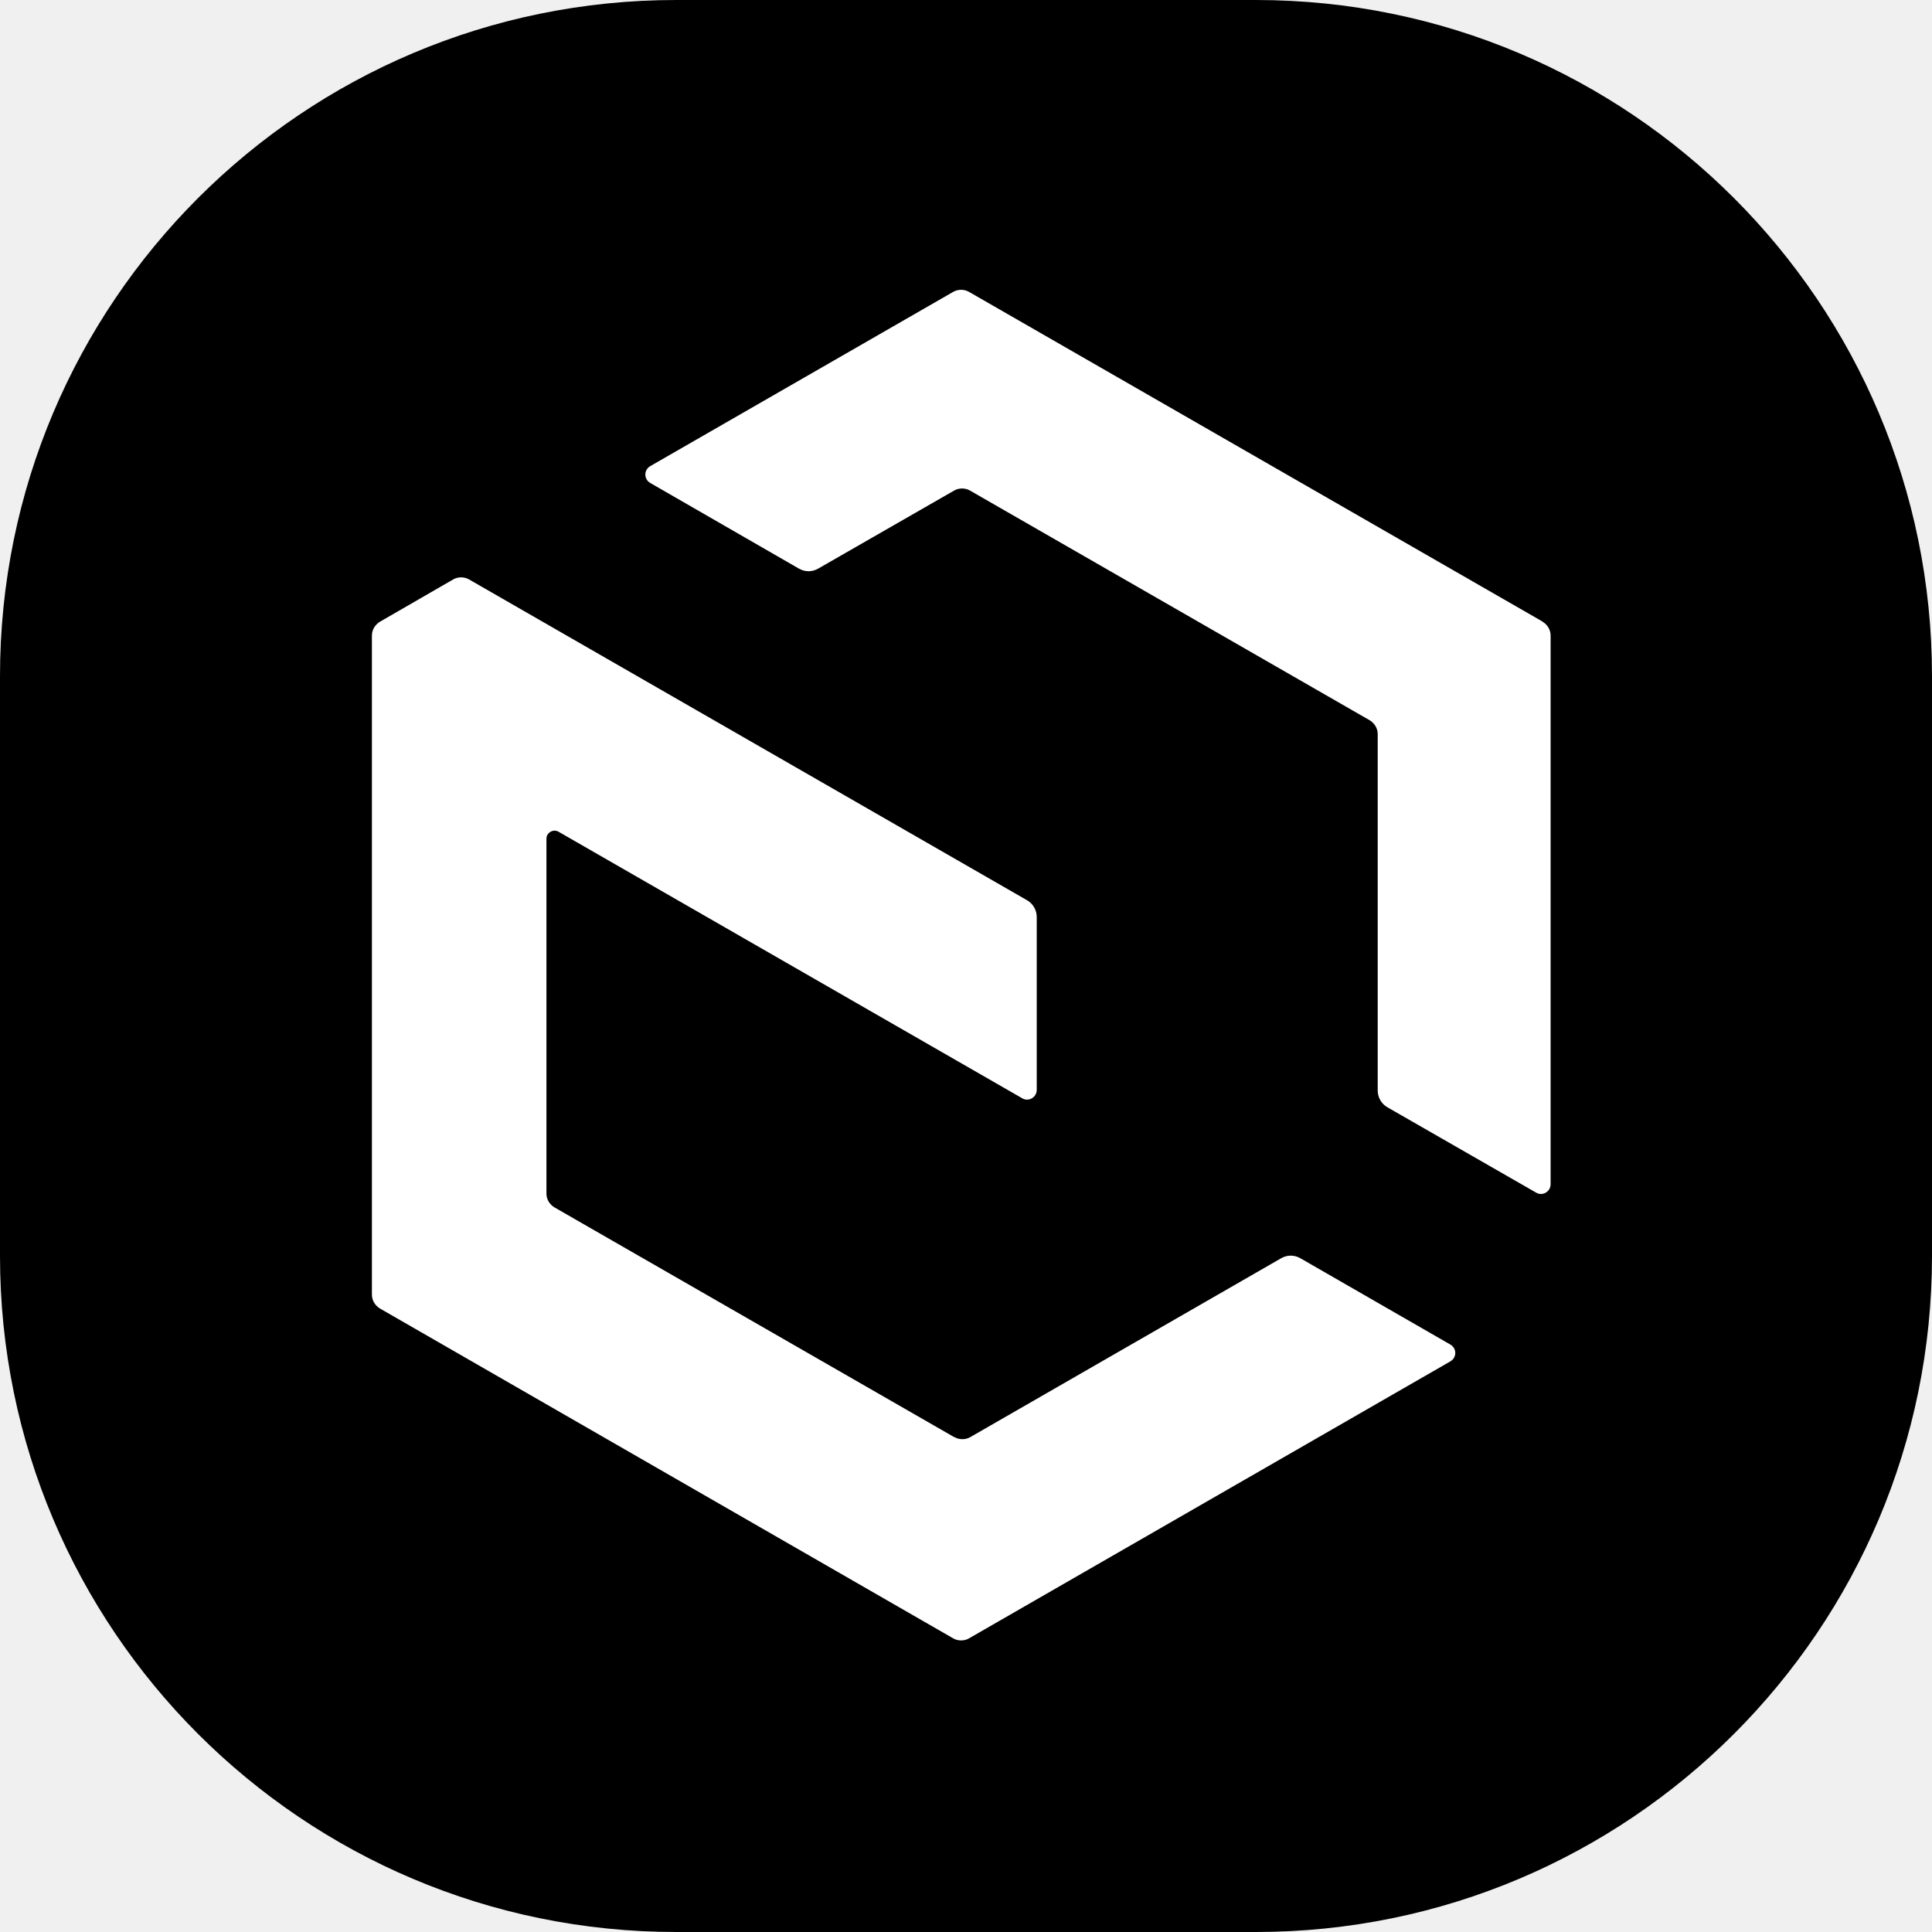
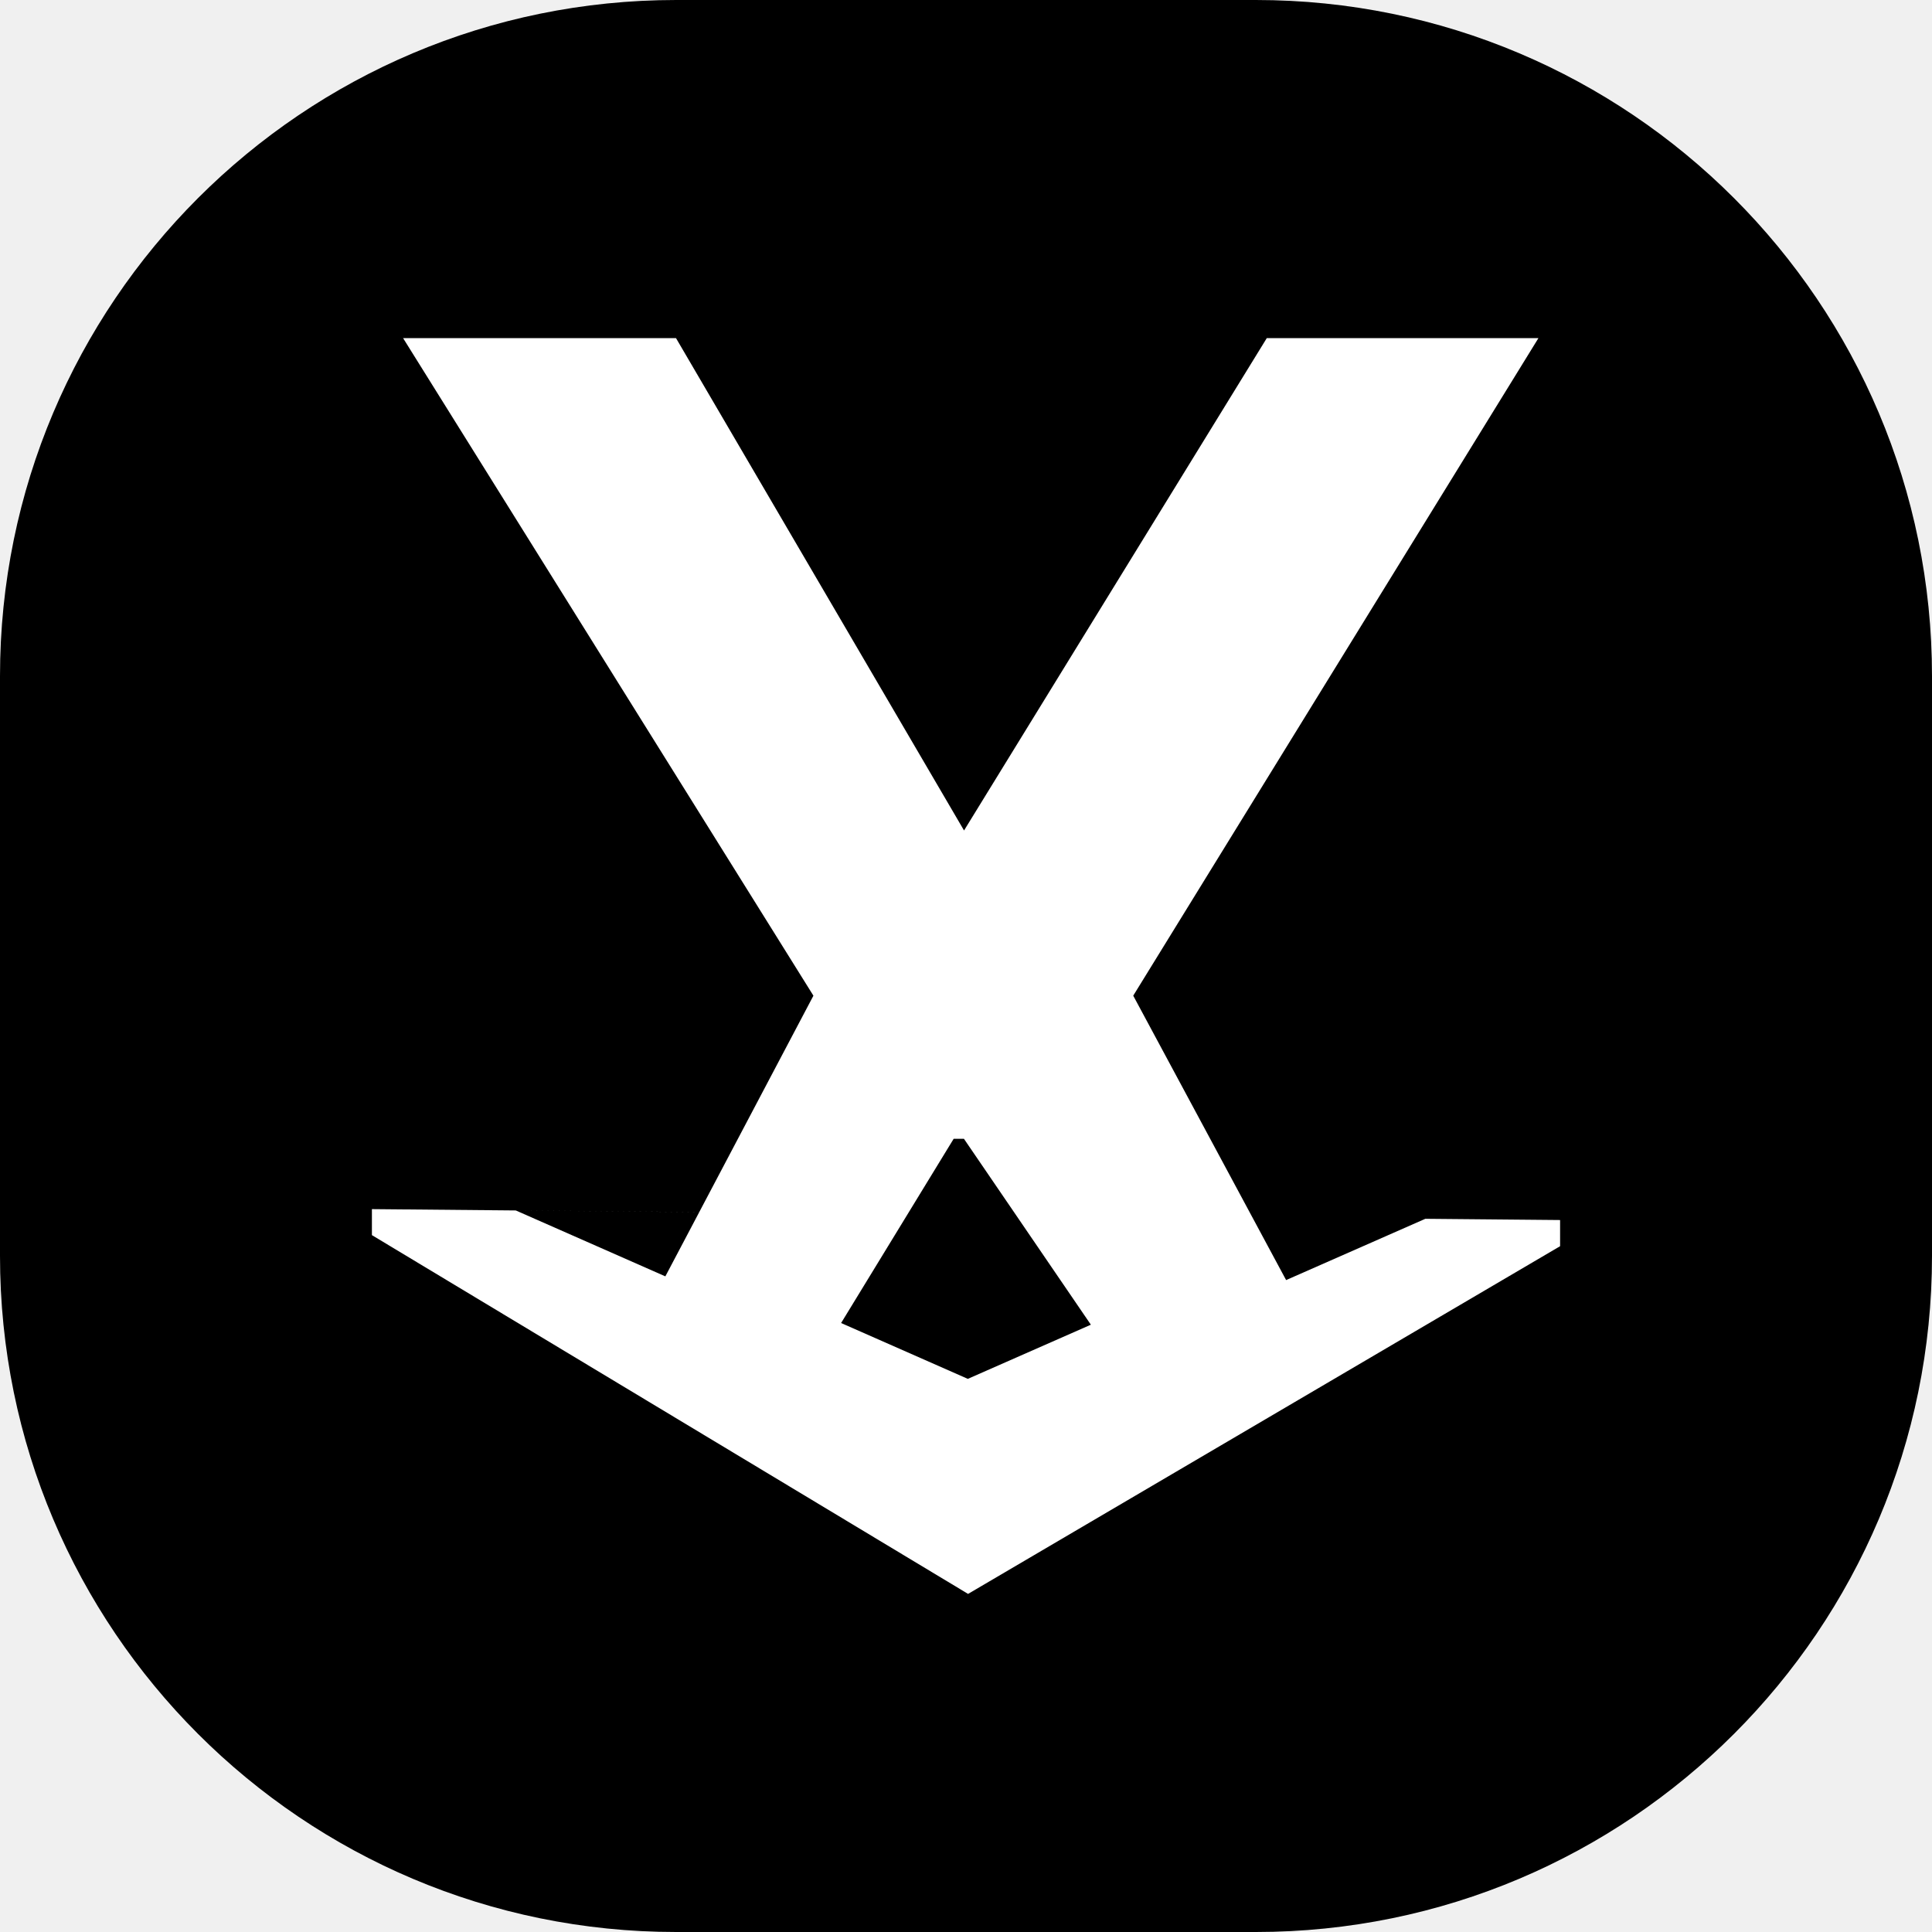
- <svg xmlns="http://www.w3.org/2000/svg" version="1.1" width="1000" height="1000">
-   <style>
+ <svg xmlns="http://www.w3.org/2000/svg" version="1.1" width="1000" height="1000" id="svg7">
+   <defs id="defs7" />
+   <style id="style1">
    #light-icon {
      display: inline;
    }
    #dark-icon {
      display: none;
    }

    @media (prefers-color-scheme: dark) {
      #light-icon {
        display: none;
      }
      #dark-icon {
        display: inline;
      }
    }
  </style>
  <g id="light-icon">
-     <svg version="1.1" width="1000" height="1000">
-       <g clip-path="url(#SvgjsClipPath1059)">
-         <rect width="1000" height="1000" fill="#000000" />
-         <g transform="matrix(5,0,0,5,192.5,150)">
-           <svg version="1.1" width="123" height="140">
-             <svg width="123" height="140" viewBox="0 0 123 140" fill="none">
-               <path d="M60.257 118.758L18.904 94.992C18.402 94.692 18.067 94.158 18.067 93.558V56.825C18.067 56.192 18.77 55.792 19.305 56.092L67.316 83.692C67.986 84.092 68.822 83.592 68.822 82.825V64.925C68.822 64.225 68.454 63.558 67.818 63.192L10.071 29.992C9.569 29.692 8.9 29.692 8.398 29.992L0.836 34.358C0.335 34.658 0 35.192 0 35.792V104.025C0 104.625 0.335 105.158 0.836 105.458L60.157 139.592C60.658 139.892 61.328 139.892 61.829 139.592L111.647 110.925C112.317 110.525 112.317 109.592 111.647 109.192L96.123 100.258C95.487 99.892 94.751 99.892 94.116 100.258L61.963 118.758C61.461 119.058 60.792 119.058 60.29 118.758H60.257Z" fill="white" />
-               <path d="M121.149 34.325L61.829 0.225C61.328 -0.075 60.658 -0.075 60.157 0.225L28.807 18.258C28.138 18.658 28.138 19.592 28.807 19.992L44.197 28.858C44.833 29.225 45.569 29.225 46.205 28.858L60.257 20.792C60.759 20.492 61.428 20.492 61.93 20.792L103.283 44.558C103.785 44.858 104.12 45.392 104.12 45.992V82.892C104.12 83.592 104.488 84.258 105.123 84.625L120.514 93.458C121.183 93.858 122.019 93.358 122.019 92.592V35.792C122.019 35.192 121.685 34.658 121.183 34.358L121.149 34.325Z" fill="white" />
+     <svg version="1.1" width="1000" height="1000" id="svg3">
+       <g clip-path="url(#SvgjsClipPath1059)" id="g3">
+         <rect width="1000" height="1000" fill="#000000" id="rect1" />
+         <g transform="matrix(5,0,0,5,192.5,150)" id="g2">
+           <svg version="1.1" width="123" height="140" id="svg2">
+             <svg width="123" height="140" viewBox="0 0 123 140" fill="none" version="1.1" id="svg1">
+               <path d="M 3.227,5.001 45.705,73.073 33.884,95.479 14.894,95.305 v 7.4e-4 l 18.99,0.175 -3.507,6.648 L 14.894,95.305 -4.541,95.127 61.715,135 127.541,96.339 109.051,96.169 94.638,102.513 78.812,73.072 120.759,5 H 92.638 L 61.297,55.971 31.478,5 Z M 60.223,87.888 h 1.063 l 2.833,4.149 10.307,15.096 -12.738,5.606 -13.117,-5.78 9.152,-14.981 h 7.44e-4 z" fill="#ffffff" stroke-miterlimit="20" stroke-width="0" id="path1" />
            </svg>
          </svg>
        </g>
      </g>
-       <defs>
+       <defs id="defs3">
        <clipPath id="SvgjsClipPath1059">
-           <rect width="1000" height="1000" x="0" y="0" rx="350" ry="350" />
+           <rect width="1000" height="1000" x="0" y="0" rx="350" ry="350" id="rect3" />
        </clipPath>
      </defs>
    </svg>
  </g>
  <g id="dark-icon">
-     <svg version="1.1" width="1000" height="1000">
-       <g clip-path="url(#SvgjsClipPath1060)">
-         <rect width="1000" height="1000" fill="#000000" />
-         <g transform="matrix(5,0,0,5,192.5,150)">
-           <svg version="1.1" width="123" height="140">
-             <svg width="123" height="140" viewBox="0 0 123 140" fill="none">
-               <path d="M60.257 118.758L18.904 94.992C18.402 94.692 18.067 94.158 18.067 93.558V56.825C18.067 56.192 18.77 55.792 19.305 56.092L67.316 83.692C67.986 84.092 68.822 83.592 68.822 82.825V64.925C68.822 64.225 68.454 63.558 67.818 63.192L10.071 29.992C9.569 29.692 8.9 29.692 8.398 29.992L0.836 34.358C0.335 34.658 0 35.192 0 35.792V104.025C0 104.625 0.335 105.158 0.836 105.458L60.157 139.592C60.658 139.892 61.328 139.892 61.829 139.592L111.647 110.925C112.317 110.525 112.317 109.592 111.647 109.192L96.123 100.258C95.487 99.892 94.751 99.892 94.116 100.258L61.963 118.758C61.461 119.058 60.792 119.058 60.29 118.758H60.257Z" fill="white" />
-               <path d="M121.149 34.325L61.829 0.225C61.328 -0.075 60.658 -0.075 60.157 0.225L28.807 18.258C28.138 18.658 28.138 19.592 28.807 19.992L44.197 28.858C44.833 29.225 45.569 29.225 46.205 28.858L60.257 20.792C60.759 20.492 61.428 20.492 61.93 20.792L103.283 44.558C103.785 44.858 104.12 45.392 104.12 45.992V82.892C104.12 83.592 104.488 84.258 105.123 84.625L120.514 93.458C121.183 93.858 122.019 93.358 122.019 92.592V35.792C122.019 35.192 121.685 34.658 121.183 34.358L121.149 34.325Z" fill="white" />
+     <svg version="1.1" width="1000" height="1000" id="svg6">
+       <g clip-path="url(#SvgjsClipPath1060)" id="g6">
+         <rect width="1000" height="1000" fill="#000000" id="rect4" />
+         <g transform="matrix(5,0,0,5,192.5,150)" id="g5">
+           <svg version="1.1" width="123" height="140" id="svg5">
+             <svg width="123" height="140" viewBox="0 0 123 140" fill="none" version="1.1" id="svg4">
+               <path d="M 3.227,5.001 45.705,73.073 33.884,95.479 14.894,95.305 v 7.44e-4 L 33.884,95.48 30.377,102.128 14.894,95.305 -4.541,95.127 61.715,135 127.541,96.339 109.051,96.169 94.638,102.513 78.812,73.072 120.759,5 H 92.638 L 61.297,55.971 31.478,5 Z M 60.223,87.888 h 1.063 l 2.833,4.149 10.307,15.096 -12.738,5.606 -13.117,-5.78 9.152,-14.981 h 7.43e-4 z" fill="#ffffff" stroke-miterlimit="20" stroke-width="0" style="paint-order:markers fill stroke" id="path4" />
            </svg>
          </svg>
        </g>
      </g>
-       <defs>
+       <defs id="defs6">
        <clipPath id="SvgjsClipPath1060">
-           <rect width="1000" height="1000" x="0" y="0" rx="350" ry="350" />
+           <rect width="1000" height="1000" x="0" y="0" rx="350" ry="350" id="rect6" />
        </clipPath>
      </defs>
    </svg>
  </g>
</svg>
